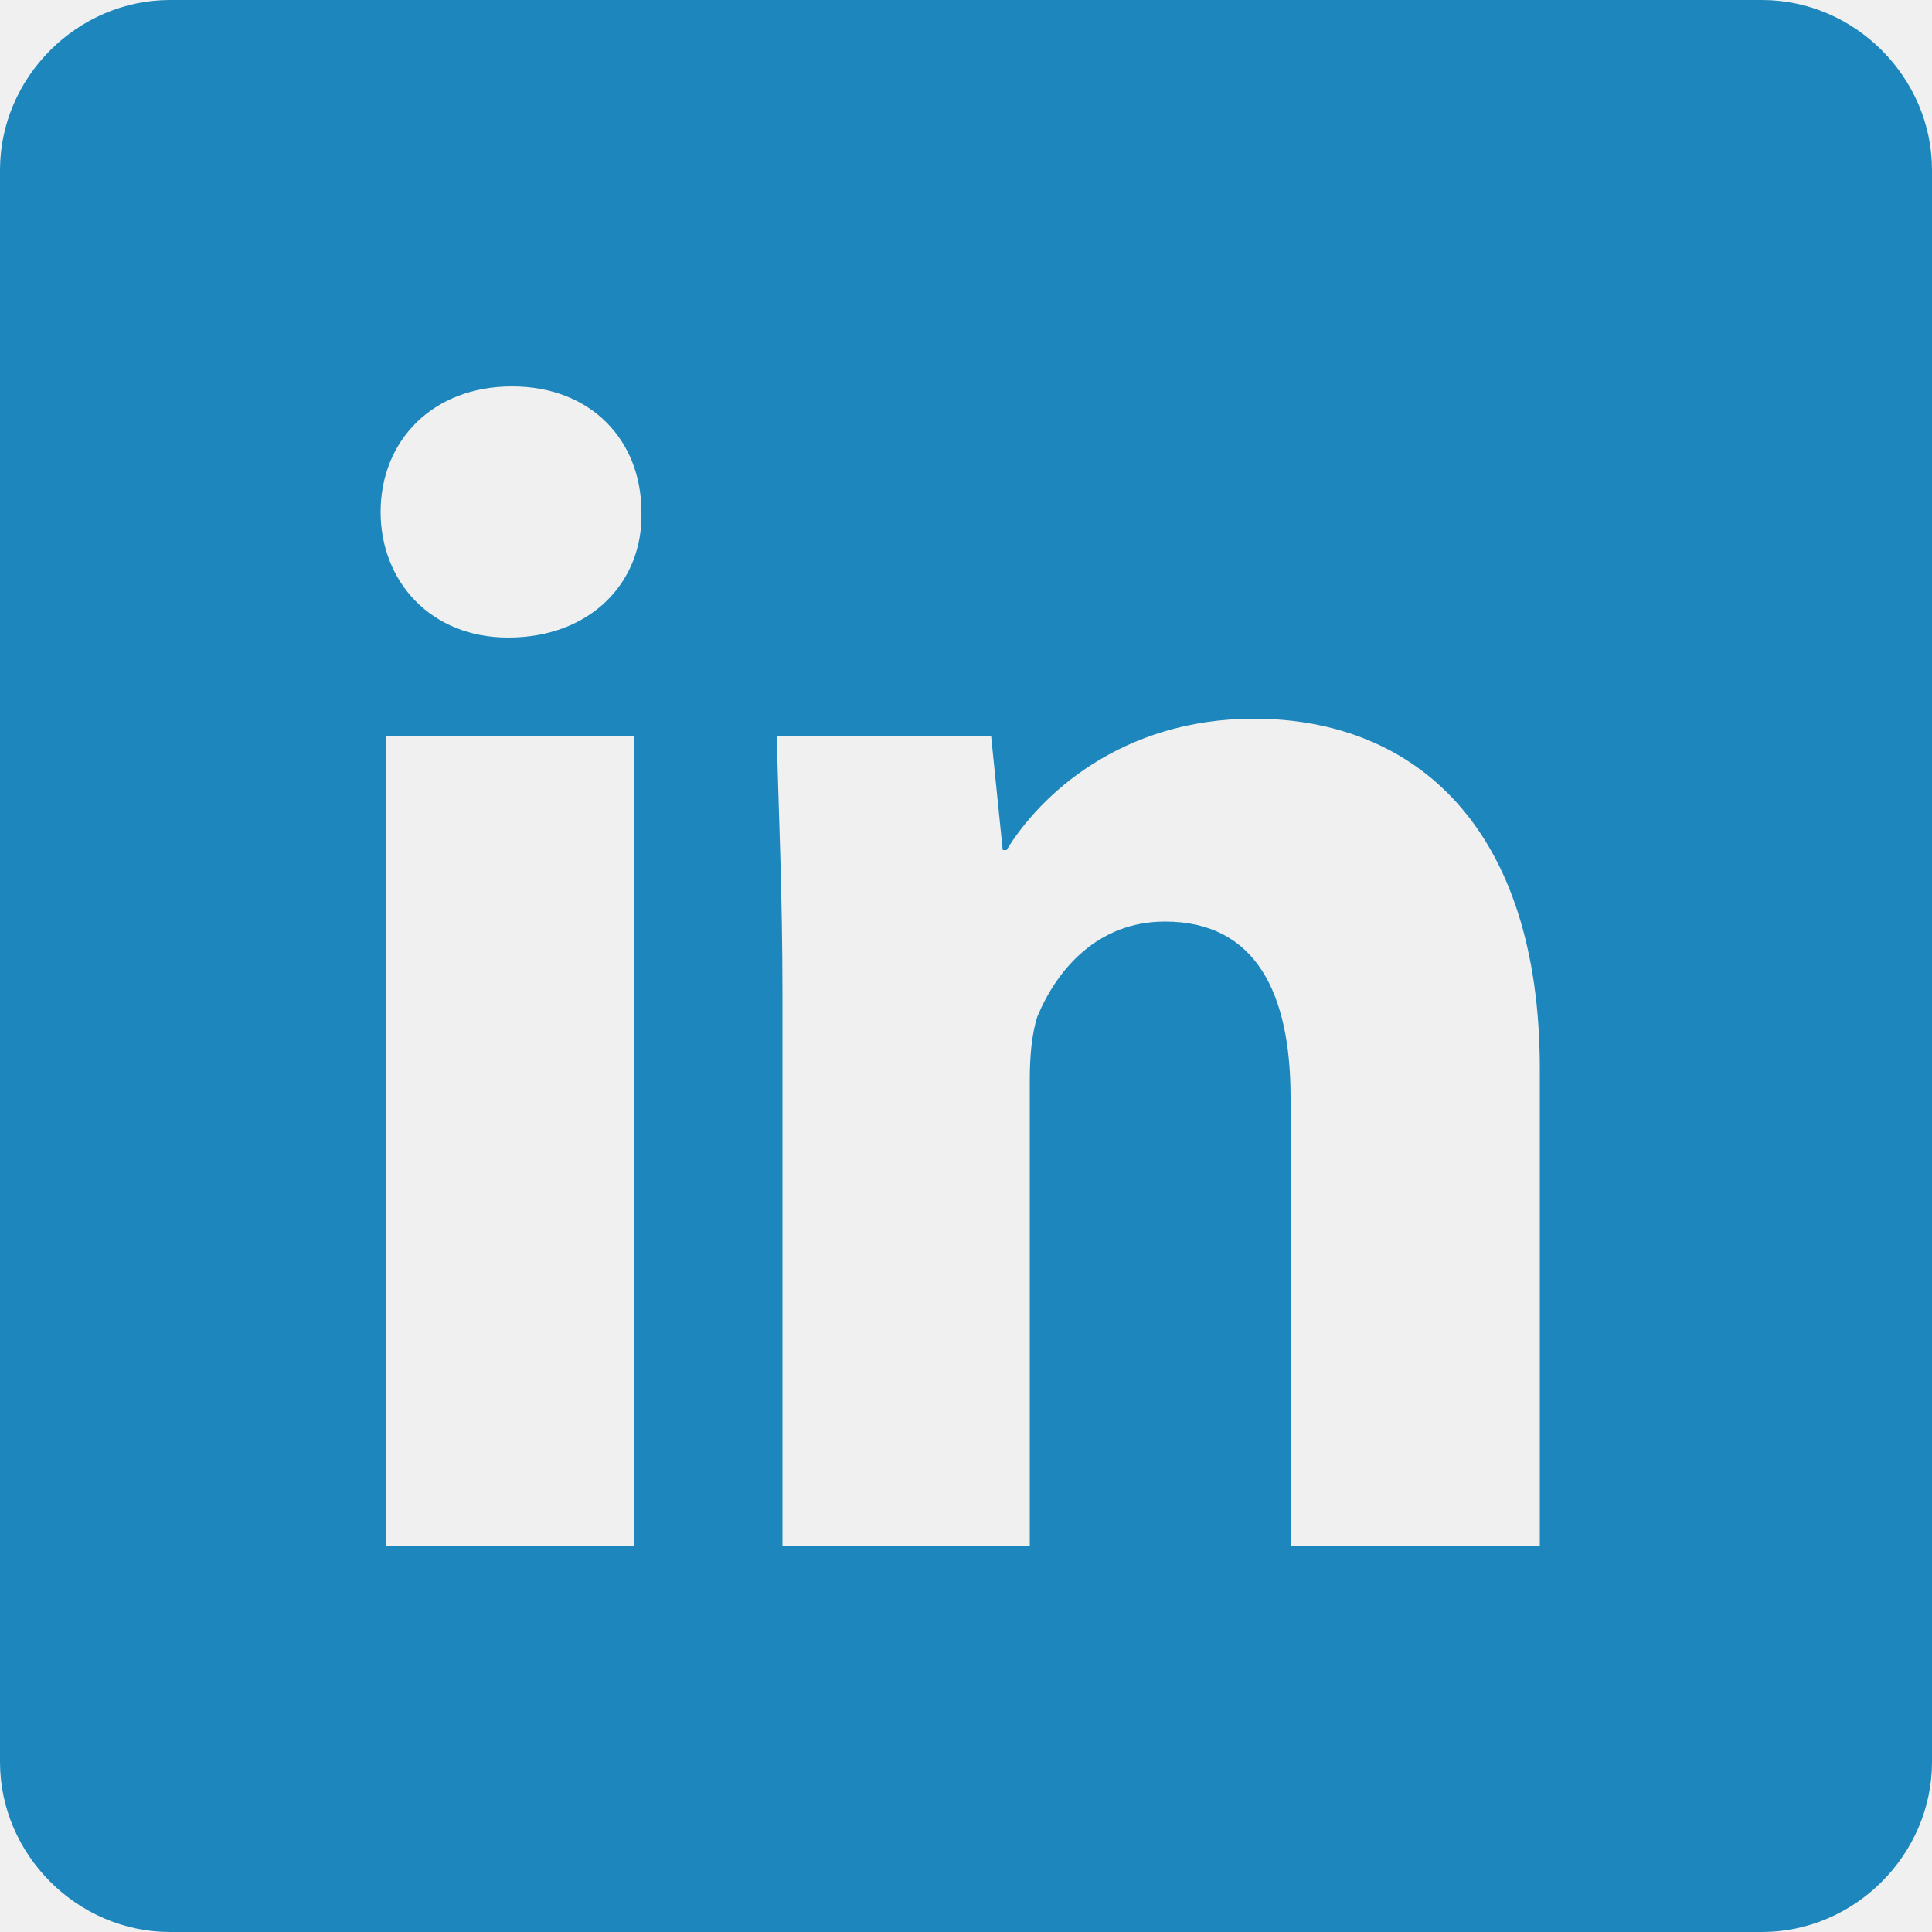
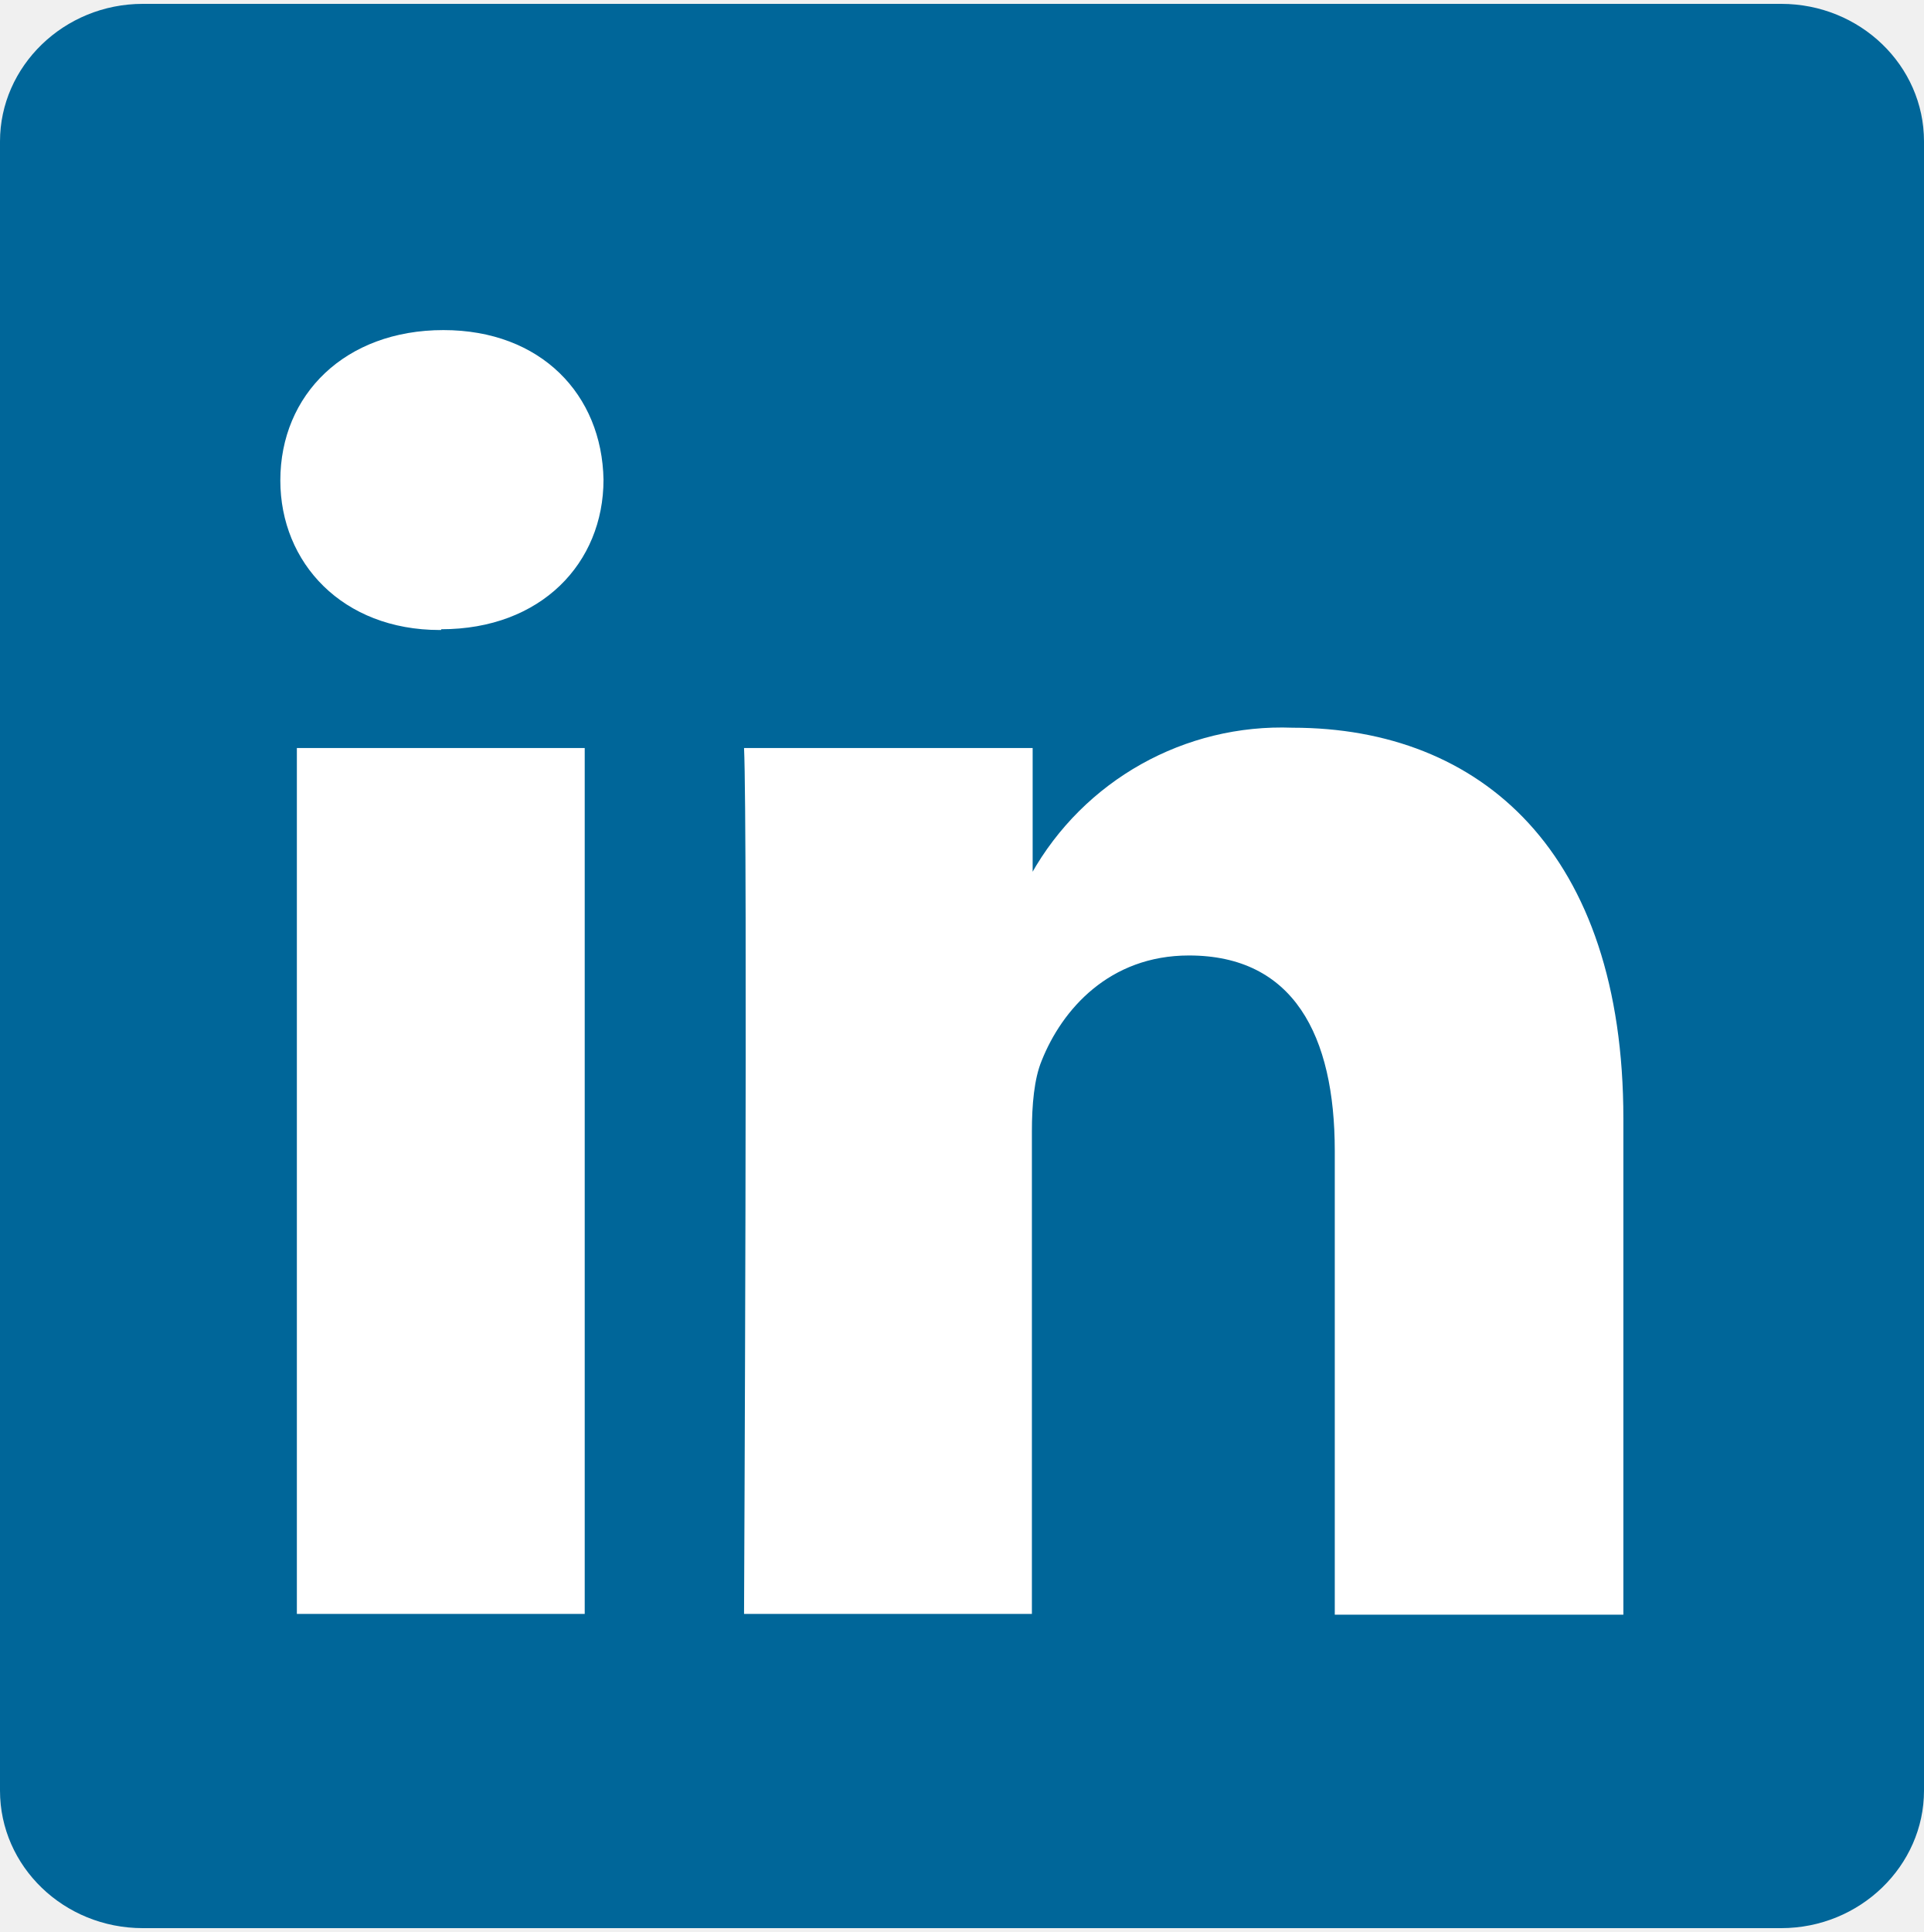
- <svg xmlns="http://www.w3.org/2000/svg" viewBox="0 0 64 64">
-   <path d="M12.8 51.2V24.384h8.192V51.2H12.8m8.448-34.24c.064 2.304-1.664 4.16-4.416 4.16-2.56 0-4.224-1.856-4.224-4.16 0-2.368 1.728-4.16 4.352-4.16s4.288 1.792 4.288 4.16M42.752 51.2V36.352c0-3.456-1.152-5.824-4.16-5.824-2.24 0-3.584 1.6-4.224 3.136-.192.576-.256 1.344-.256 2.112V51.2H25.92V32.96c0-3.328-.128-6.144-.192-8.576h7.104l.384 3.776h.128c1.088-1.792 3.776-4.352 8.192-4.352 5.376 0 9.472 3.648 9.472 11.584V51.2h-8.256M64 5.632C64 2.56 61.44 0 58.368 0H5.632C2.56 0 0 2.56 0 5.632v52.736C0 61.44 2.56 64 5.632 64h52.736C61.44 64 64 61.44 64 58.368V5.632" fill="#1d87bd" />
+ <svg xmlns="http://www.w3.org/2000/svg" width="2490" height="2500" viewBox="0 0 256 256">
+   <g fill="none">
+     <path fill="#069" d="M0 18.3C0 8.3 8.5 0 19 0h218c10.5 0 19 8.2 19 18.3v219.4c0 10-8.5 18.3-19 18.3H19c-10.5 0-19-8.2-19-18.3V18.3z" />
+     <path fill="#fff" d="M77.8 214.2V99H39.5v115.2h38.3zm-19.1-131c13.3 0 21.6-8.8 21.6-19.9C80.1 52 72 43.4 59 43.4c-13.1 0-21.7 8.6-21.7 20 0 11 8.3 19.9 21.2 19.9h.2zm40.3 131h38.3V150c0-3.5.3-7 1.3-9.4 2.7-6.8 9-14 19.6-14 13.9 0 19.4 10.6 19.4 26v61.7H216v-66c0-35.4-18.9-52-44-52a38.2 38.2 0 00-34.8 19.5h.2V99H99c.5 10.8 0 115.2 0 115.2z" />
+   </g>
</svg>
